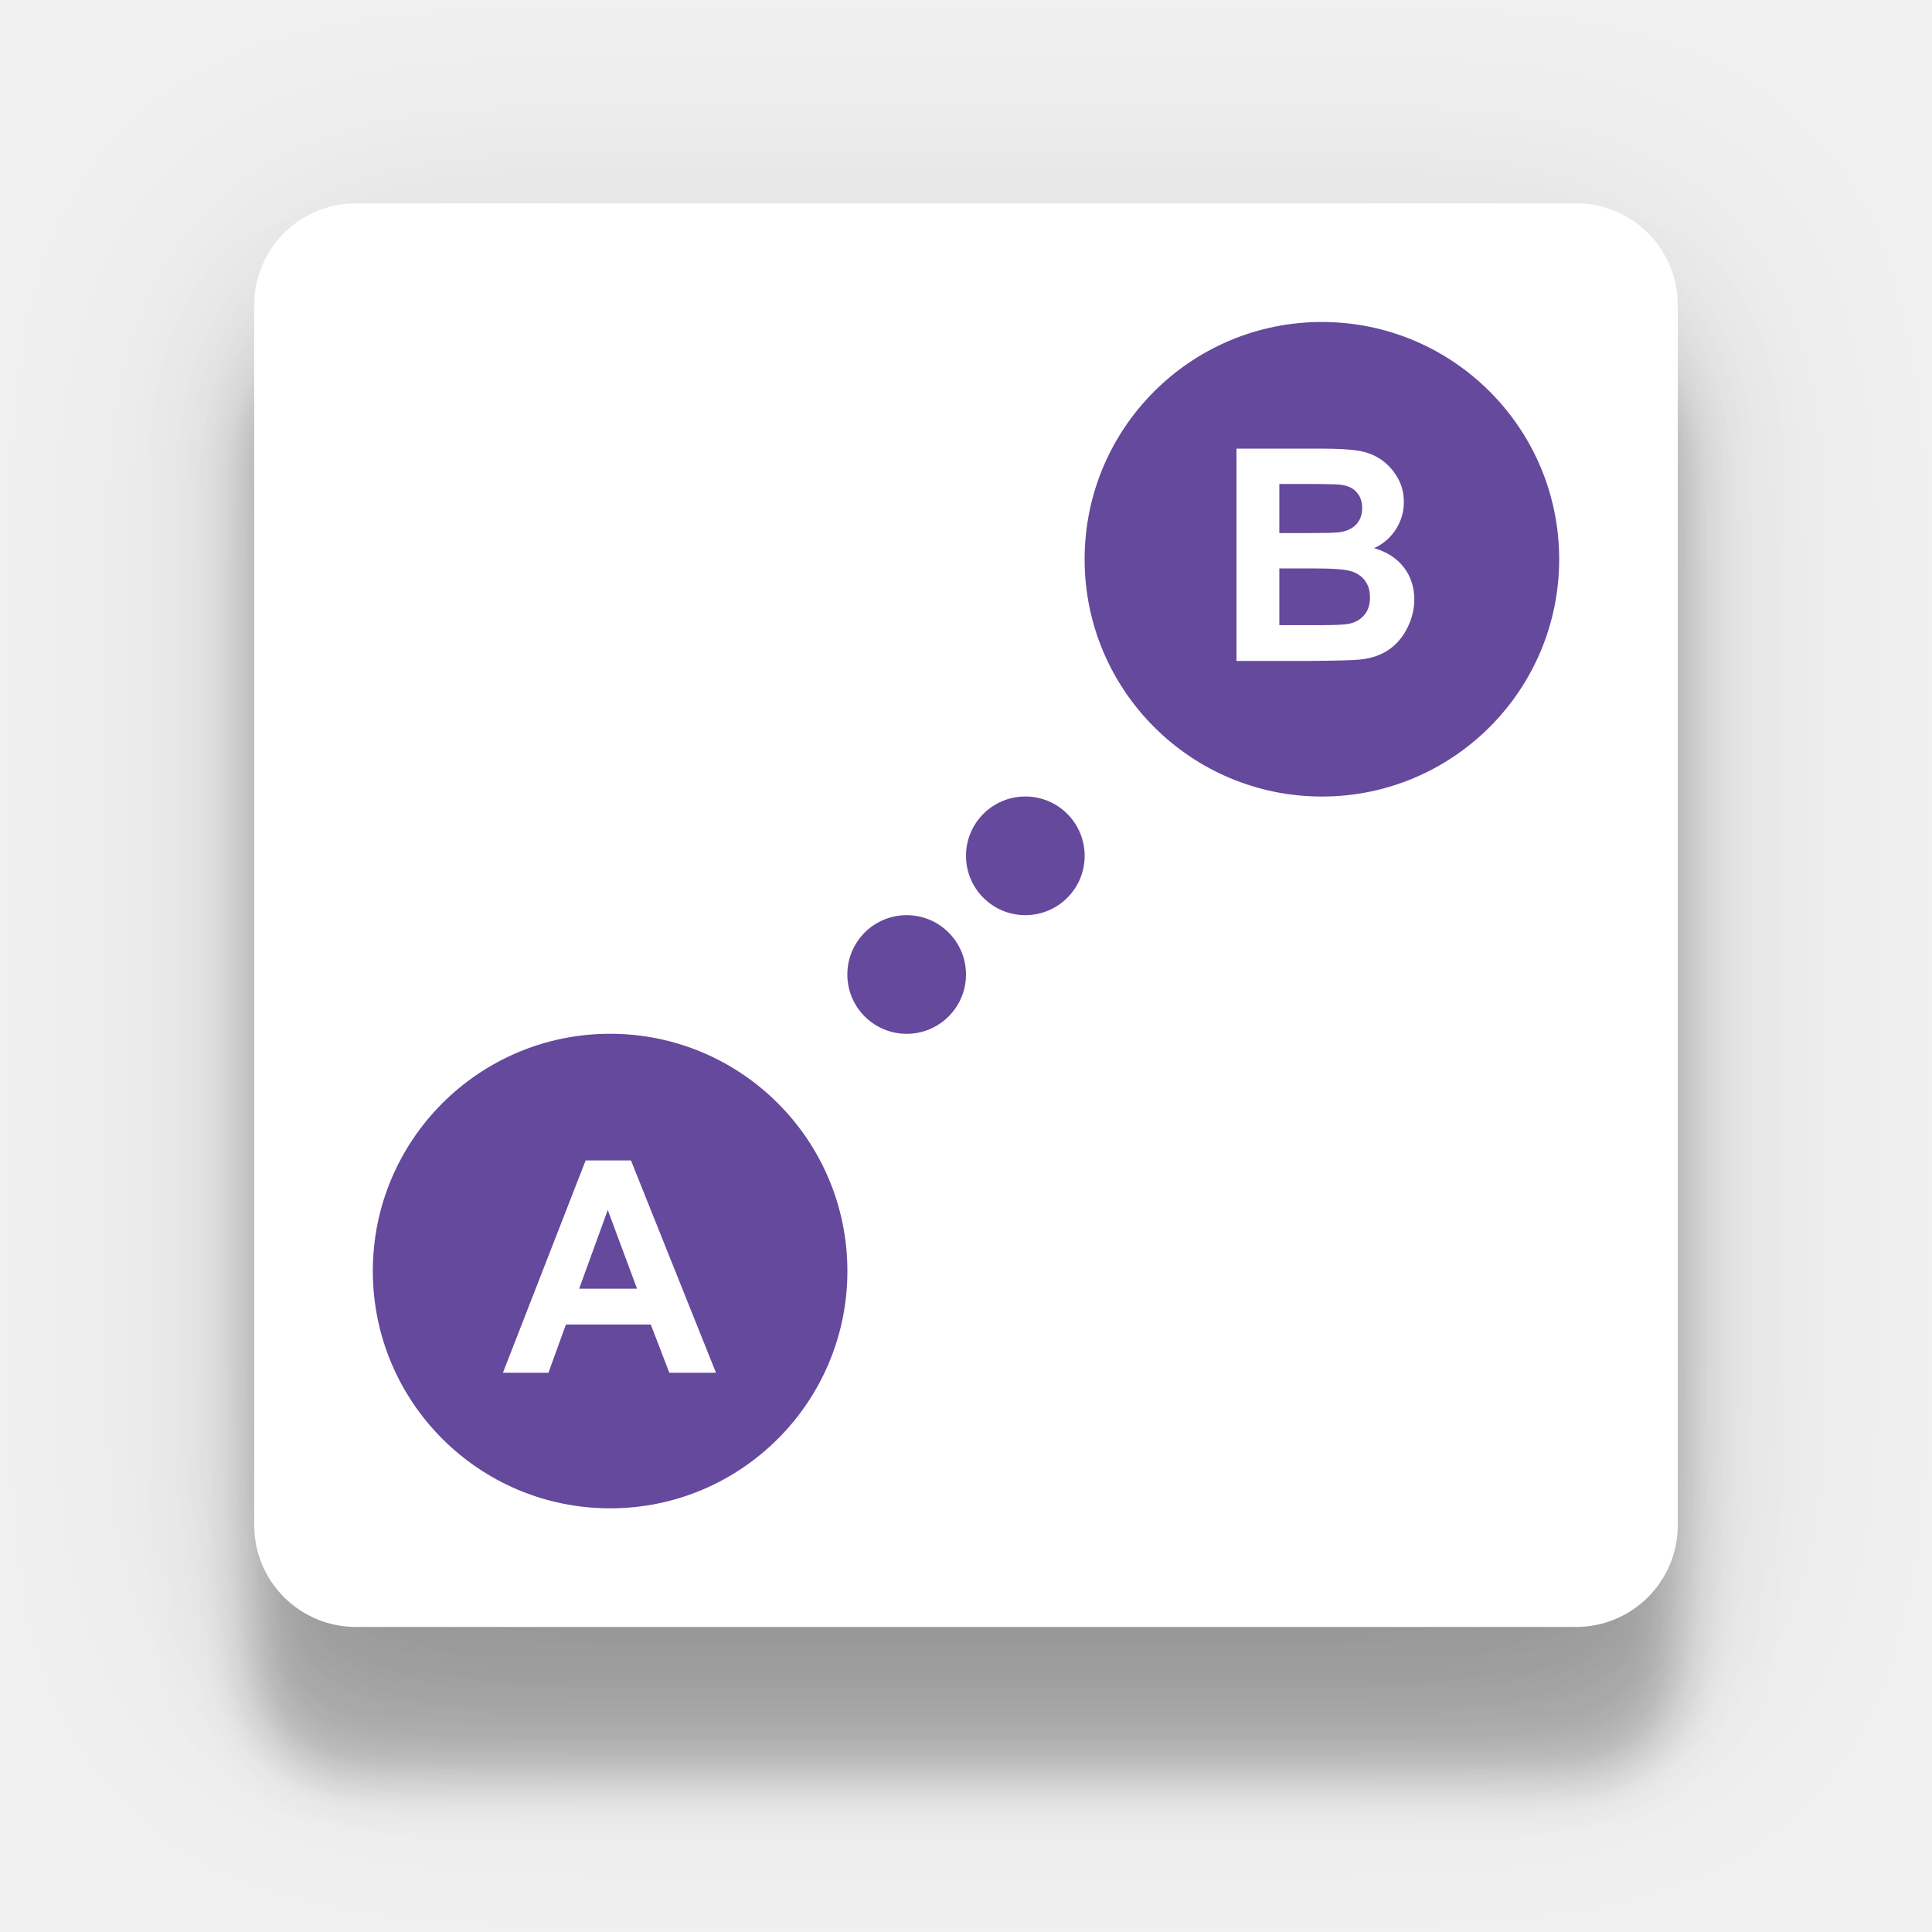
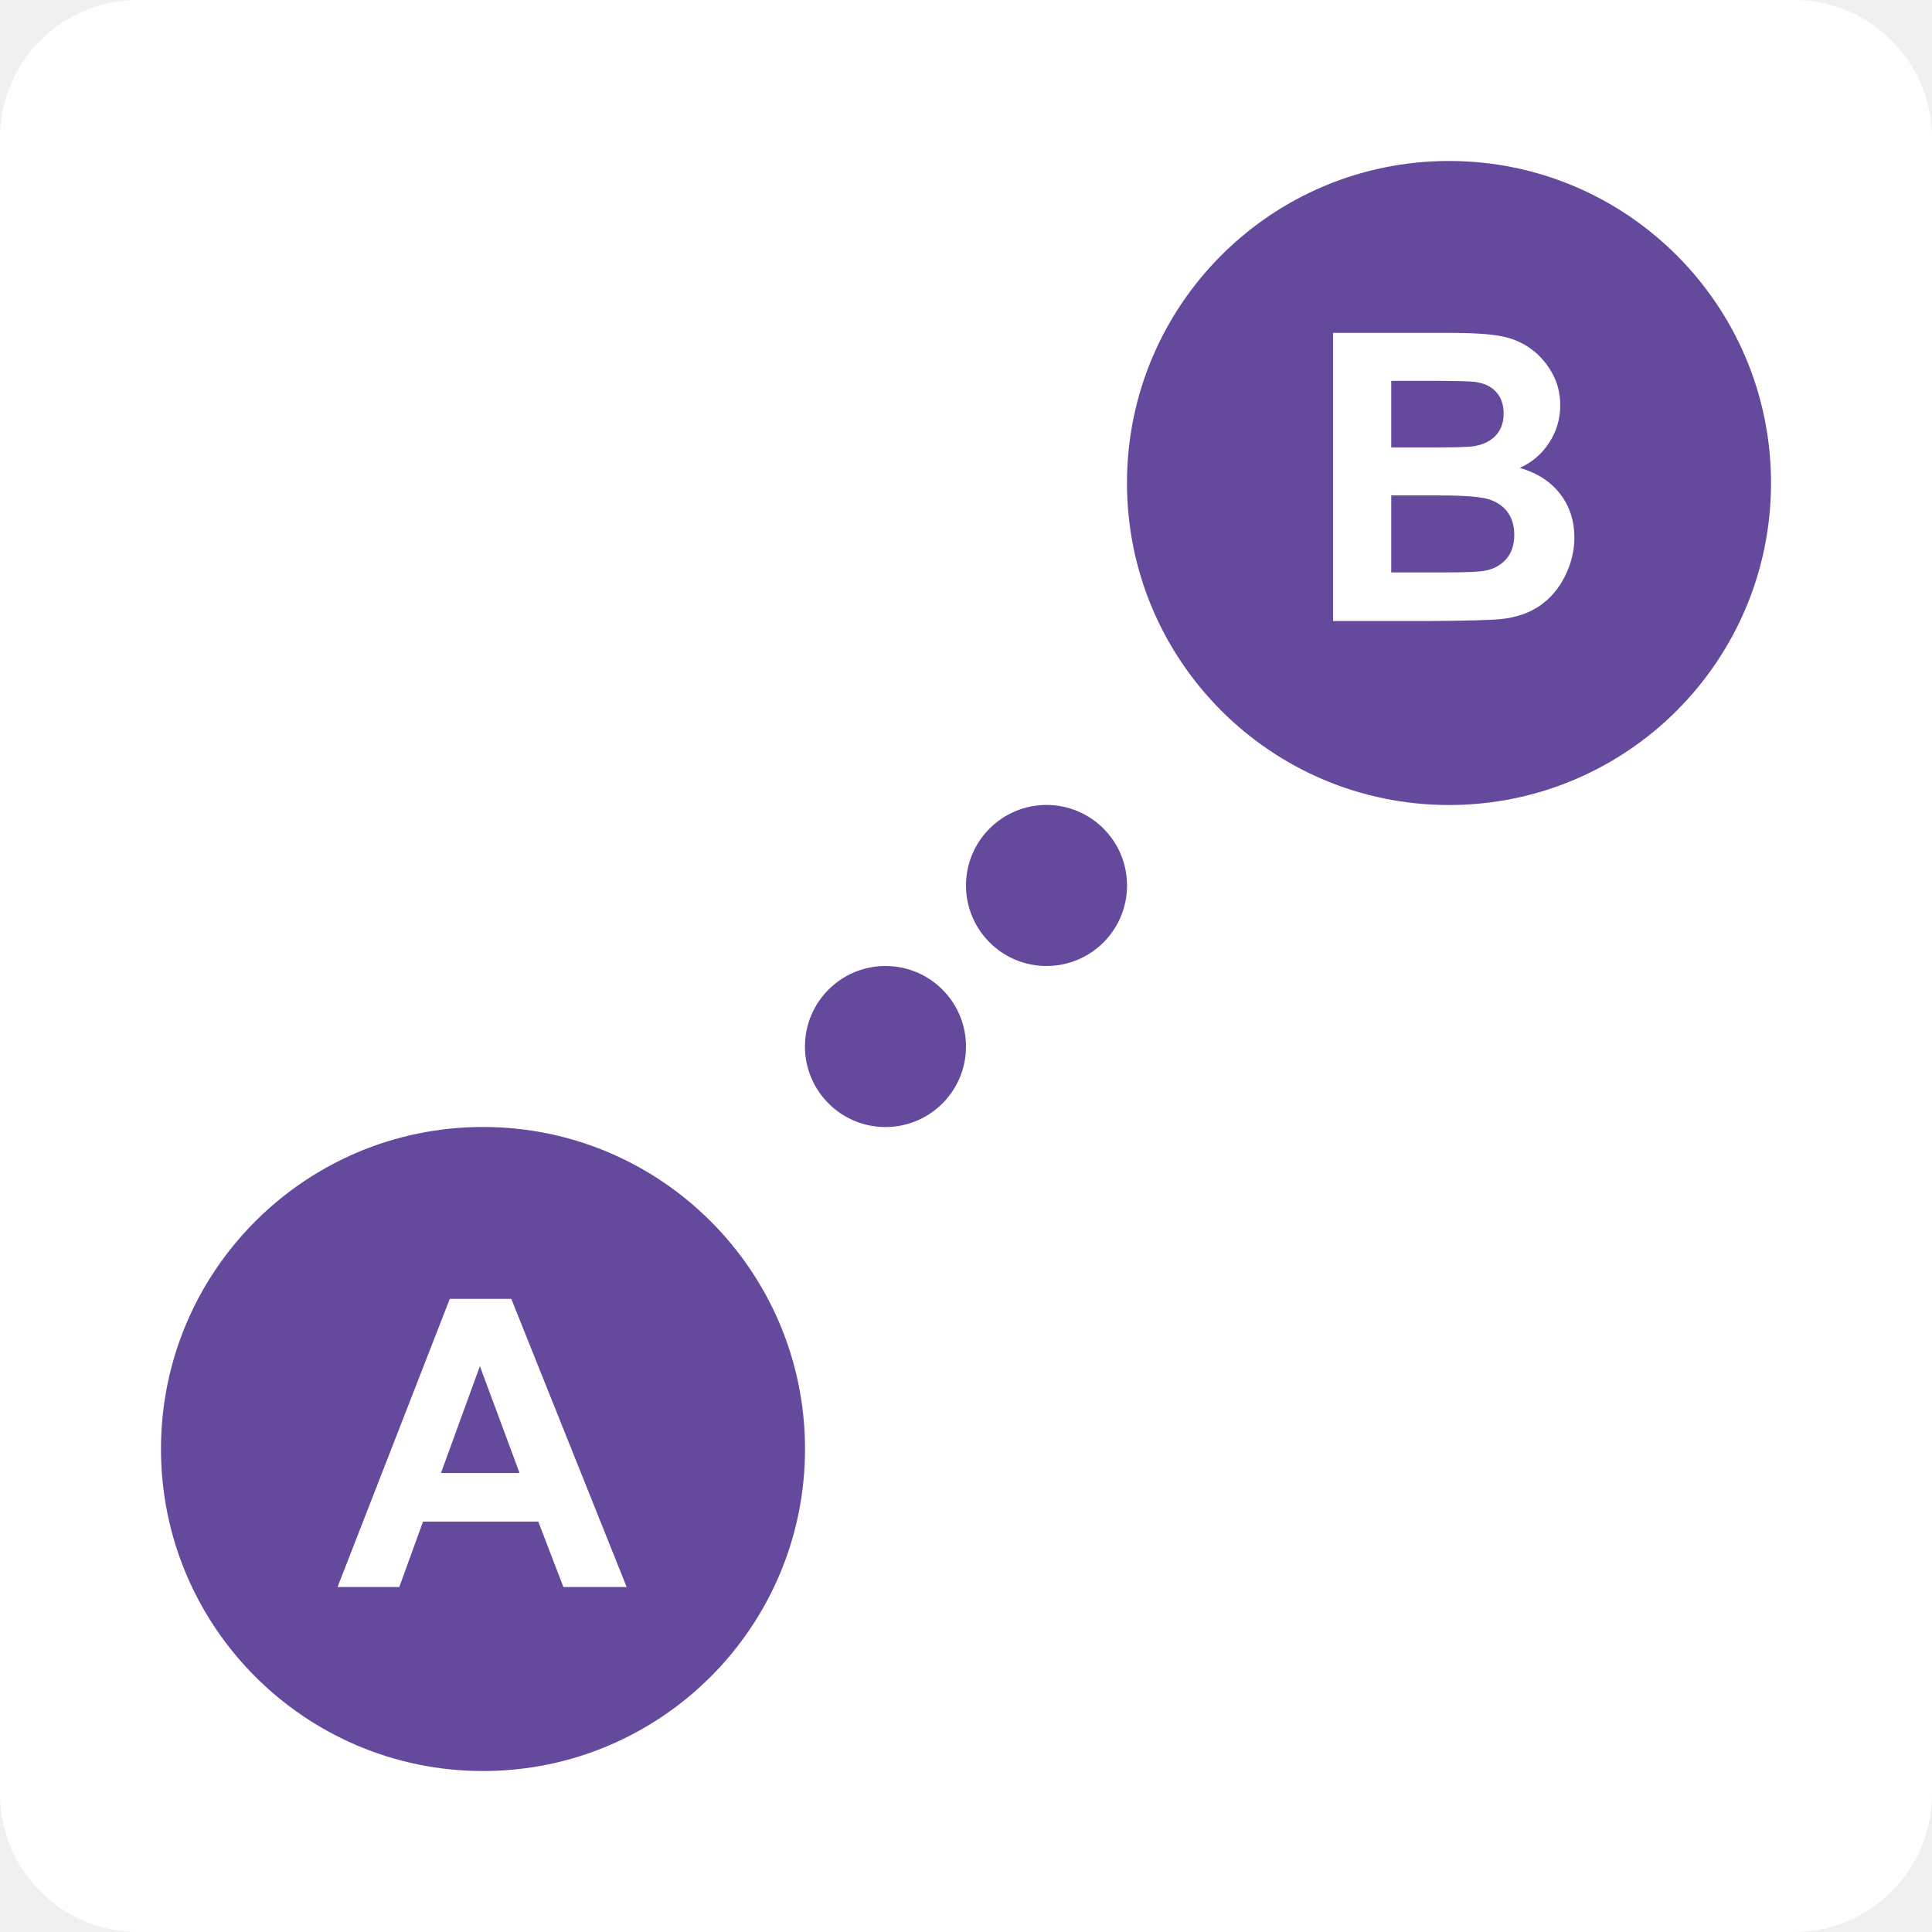
- <svg xmlns="http://www.w3.org/2000/svg" width="38" height="38" viewBox="0 0 38 38" fill="none">
-   <g filter="url(#filter0_ddd)">
-     <rect x="5" y="4" width="28" height="28" rx="2" fill="white" />
-   </g>
-   <circle cx="17.833" cy="19.167" r="1.167" fill="#65499C" />
-   <circle cx="20.167" cy="16.833" r="1.167" fill="#65499C" />
-   <path fill-rule="evenodd" clip-rule="evenodd" d="M12 29.667C14.577 29.667 16.667 27.577 16.667 25C16.667 22.423 14.577 20.333 12 20.333C9.423 20.333 7.333 22.423 7.333 25C7.333 27.577 9.423 29.667 12 29.667ZM13.165 27H14.082L12.41 22.824H11.519L9.892 27H10.787L11.131 26.052H12.8L13.165 27ZM11.954 23.799L12.53 25.348H11.391L11.954 23.799Z" fill="#65499C" />
-   <path fill-rule="evenodd" clip-rule="evenodd" d="M26 15.667C28.577 15.667 30.667 13.577 30.667 11C30.667 8.423 28.577 6.333 26 6.333C23.423 6.333 21.333 8.423 21.333 11C21.333 13.577 23.423 15.667 26 15.667ZM25.989 8.824H24.32V13H25.741C26.278 12.996 26.617 12.987 26.758 12.972C26.982 12.947 27.17 12.881 27.322 12.775C27.476 12.667 27.596 12.523 27.683 12.345C27.773 12.165 27.817 11.979 27.817 11.79C27.817 11.548 27.749 11.338 27.612 11.16C27.476 10.982 27.28 10.855 27.026 10.781C27.206 10.7 27.348 10.577 27.453 10.414C27.559 10.25 27.612 10.071 27.612 9.875C27.612 9.695 27.57 9.533 27.484 9.388C27.399 9.242 27.291 9.125 27.162 9.038C27.035 8.951 26.89 8.894 26.726 8.867C26.565 8.839 26.319 8.824 25.989 8.824ZM25.163 10.485V9.519H25.647C26.044 9.519 26.284 9.524 26.368 9.534C26.508 9.551 26.613 9.6 26.684 9.682C26.756 9.761 26.792 9.866 26.792 9.995C26.792 10.13 26.75 10.239 26.667 10.323C26.585 10.404 26.472 10.454 26.328 10.471C26.248 10.48 26.044 10.485 25.715 10.485H25.163ZM25.163 12.296V11.18H25.843C26.227 11.18 26.476 11.2 26.59 11.24C26.706 11.28 26.794 11.343 26.855 11.431C26.915 11.518 26.946 11.624 26.946 11.75C26.946 11.898 26.906 12.016 26.826 12.106C26.748 12.193 26.647 12.248 26.521 12.271C26.44 12.288 26.247 12.296 25.943 12.296H25.163Z" fill="#65499C" />
-   <defs>
-     <filter id="filter0_ddd" x="0" y="0" width="38" height="38" filterUnits="userSpaceOnUse" color-interpolation-filters="sRGB">
-       <feFlood flood-opacity="0" result="BackgroundImageFix" />
-       <feColorMatrix in="SourceAlpha" type="matrix" values="0 0 0 0 0 0 0 0 0 0 0 0 0 0 0 0 0 0 127 0" />
-       <feOffset dy="3" />
-       <feGaussianBlur stdDeviation="0.5" />
-       <feColorMatrix type="matrix" values="0 0 0 0 0 0 0 0 0 0 0 0 0 0 0 0 0 0 0.2 0" />
-       <feBlend mode="normal" in2="BackgroundImageFix" result="effect1_dropShadow" />
-       <feColorMatrix in="SourceAlpha" type="matrix" values="0 0 0 0 0 0 0 0 0 0 0 0 0 0 0 0 0 0 127 0" />
-       <feOffset dy="2" />
-       <feGaussianBlur stdDeviation="1" />
-       <feColorMatrix type="matrix" values="0 0 0 0 0 0 0 0 0 0 0 0 0 0 0 0 0 0 0.14 0" />
-       <feBlend mode="normal" in2="effect1_dropShadow" result="effect2_dropShadow" />
-       <feColorMatrix in="SourceAlpha" type="matrix" values="0 0 0 0 0 0 0 0 0 0 0 0 0 0 0 0 0 0 127 0" />
-       <feOffset dy="1" />
-       <feGaussianBlur stdDeviation="2.5" />
-       <feColorMatrix type="matrix" values="0 0 0 0 0 0 0 0 0 0 0 0 0 0 0 0 0 0 0.12 0" />
-       <feBlend mode="normal" in2="effect2_dropShadow" result="effect3_dropShadow" />
-       <feBlend mode="normal" in="SourceGraphic" in2="effect3_dropShadow" result="shape" />
-     </filter>
-   </defs>
+ <svg xmlns="http://www.w3.org/2000/svg" width="28" height="28" viewBox="0 0 28 28" fill="none">
+   <rect width="28" height="28" rx="2" fill="white" />
+   <circle cx="12.833" cy="15.167" r="1.167" fill="#65499C" />
+   <circle cx="15.167" cy="12.833" r="1.167" fill="#65499C" />
+   <path fill-rule="evenodd" clip-rule="evenodd" d="M7 25.667C9.577 25.667 11.667 23.577 11.667 21C11.667 18.423 9.577 16.333 7 16.333C4.423 16.333 2.333 18.423 2.333 21C2.333 23.577 4.423 25.667 7 25.667ZM8.165 23H9.082L7.41 18.824H6.519L4.892 23H5.787L6.131 22.052H7.801L8.165 23ZM6.955 19.799L7.53 21.348H6.391L6.955 19.799Z" fill="#65499C" />
+   <path fill-rule="evenodd" clip-rule="evenodd" d="M21 11.667C23.577 11.667 25.667 9.577 25.667 7C25.667 4.423 23.577 2.333 21 2.333C18.423 2.333 16.333 4.423 16.333 7C16.333 9.577 18.423 11.667 21 11.667ZM20.989 4.824H19.32V9H20.741C21.278 8.996 21.617 8.987 21.758 8.972C21.982 8.947 22.17 8.881 22.322 8.775C22.476 8.667 22.596 8.523 22.683 8.345C22.773 8.165 22.817 7.979 22.817 7.789C22.817 7.548 22.749 7.338 22.612 7.16C22.476 6.981 22.28 6.855 22.026 6.781C22.206 6.7 22.348 6.577 22.453 6.414C22.559 6.25 22.612 6.071 22.612 5.875C22.612 5.695 22.57 5.533 22.484 5.388C22.399 5.242 22.291 5.125 22.162 5.038C22.035 4.951 21.89 4.894 21.726 4.867C21.565 4.839 21.319 4.824 20.989 4.824ZM20.163 6.485V5.519H20.647C21.044 5.519 21.284 5.524 21.368 5.534C21.508 5.551 21.613 5.6 21.684 5.682C21.756 5.761 21.792 5.866 21.792 5.995C21.792 6.13 21.75 6.239 21.667 6.323C21.585 6.404 21.472 6.454 21.328 6.471C21.248 6.48 21.044 6.485 20.715 6.485H20.163ZM20.163 8.296V7.18H20.843C21.227 7.18 21.476 7.2 21.59 7.24C21.706 7.28 21.794 7.343 21.855 7.431C21.915 7.518 21.946 7.624 21.946 7.75C21.946 7.898 21.906 8.016 21.826 8.106C21.748 8.193 21.647 8.248 21.521 8.271C21.44 8.288 21.247 8.296 20.943 8.296H20.163Z" fill="#65499C" />
</svg>
